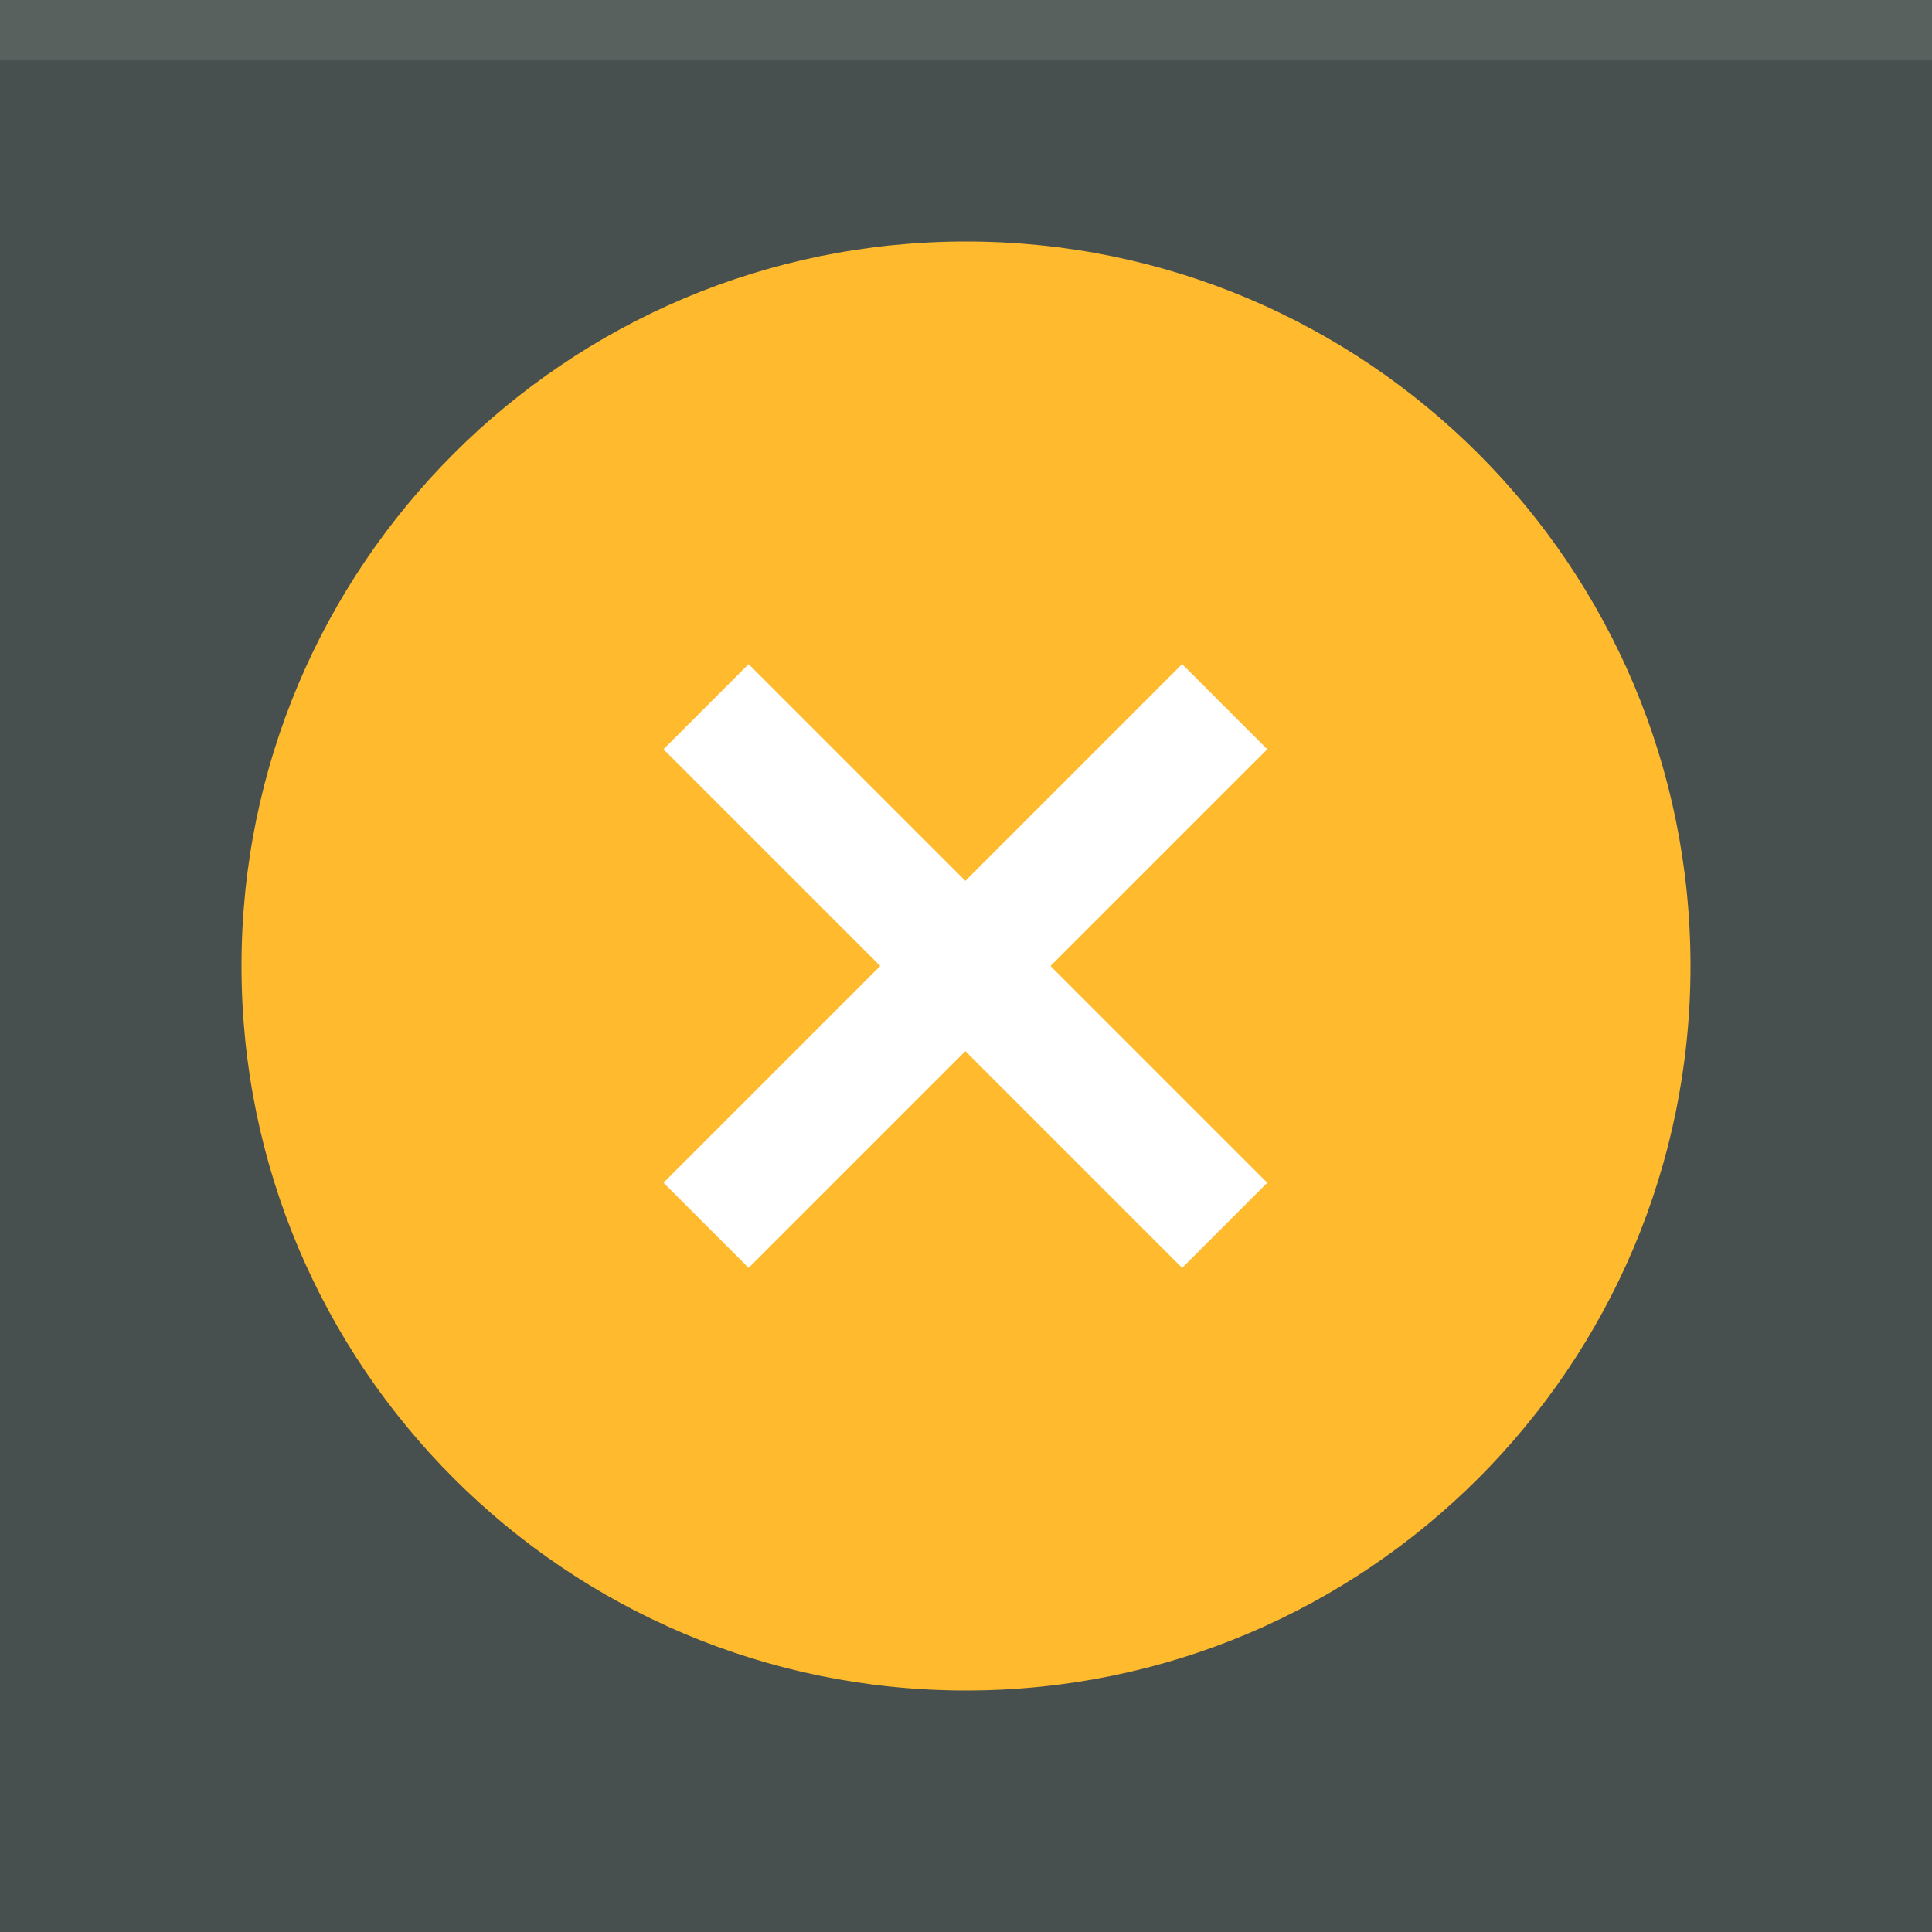
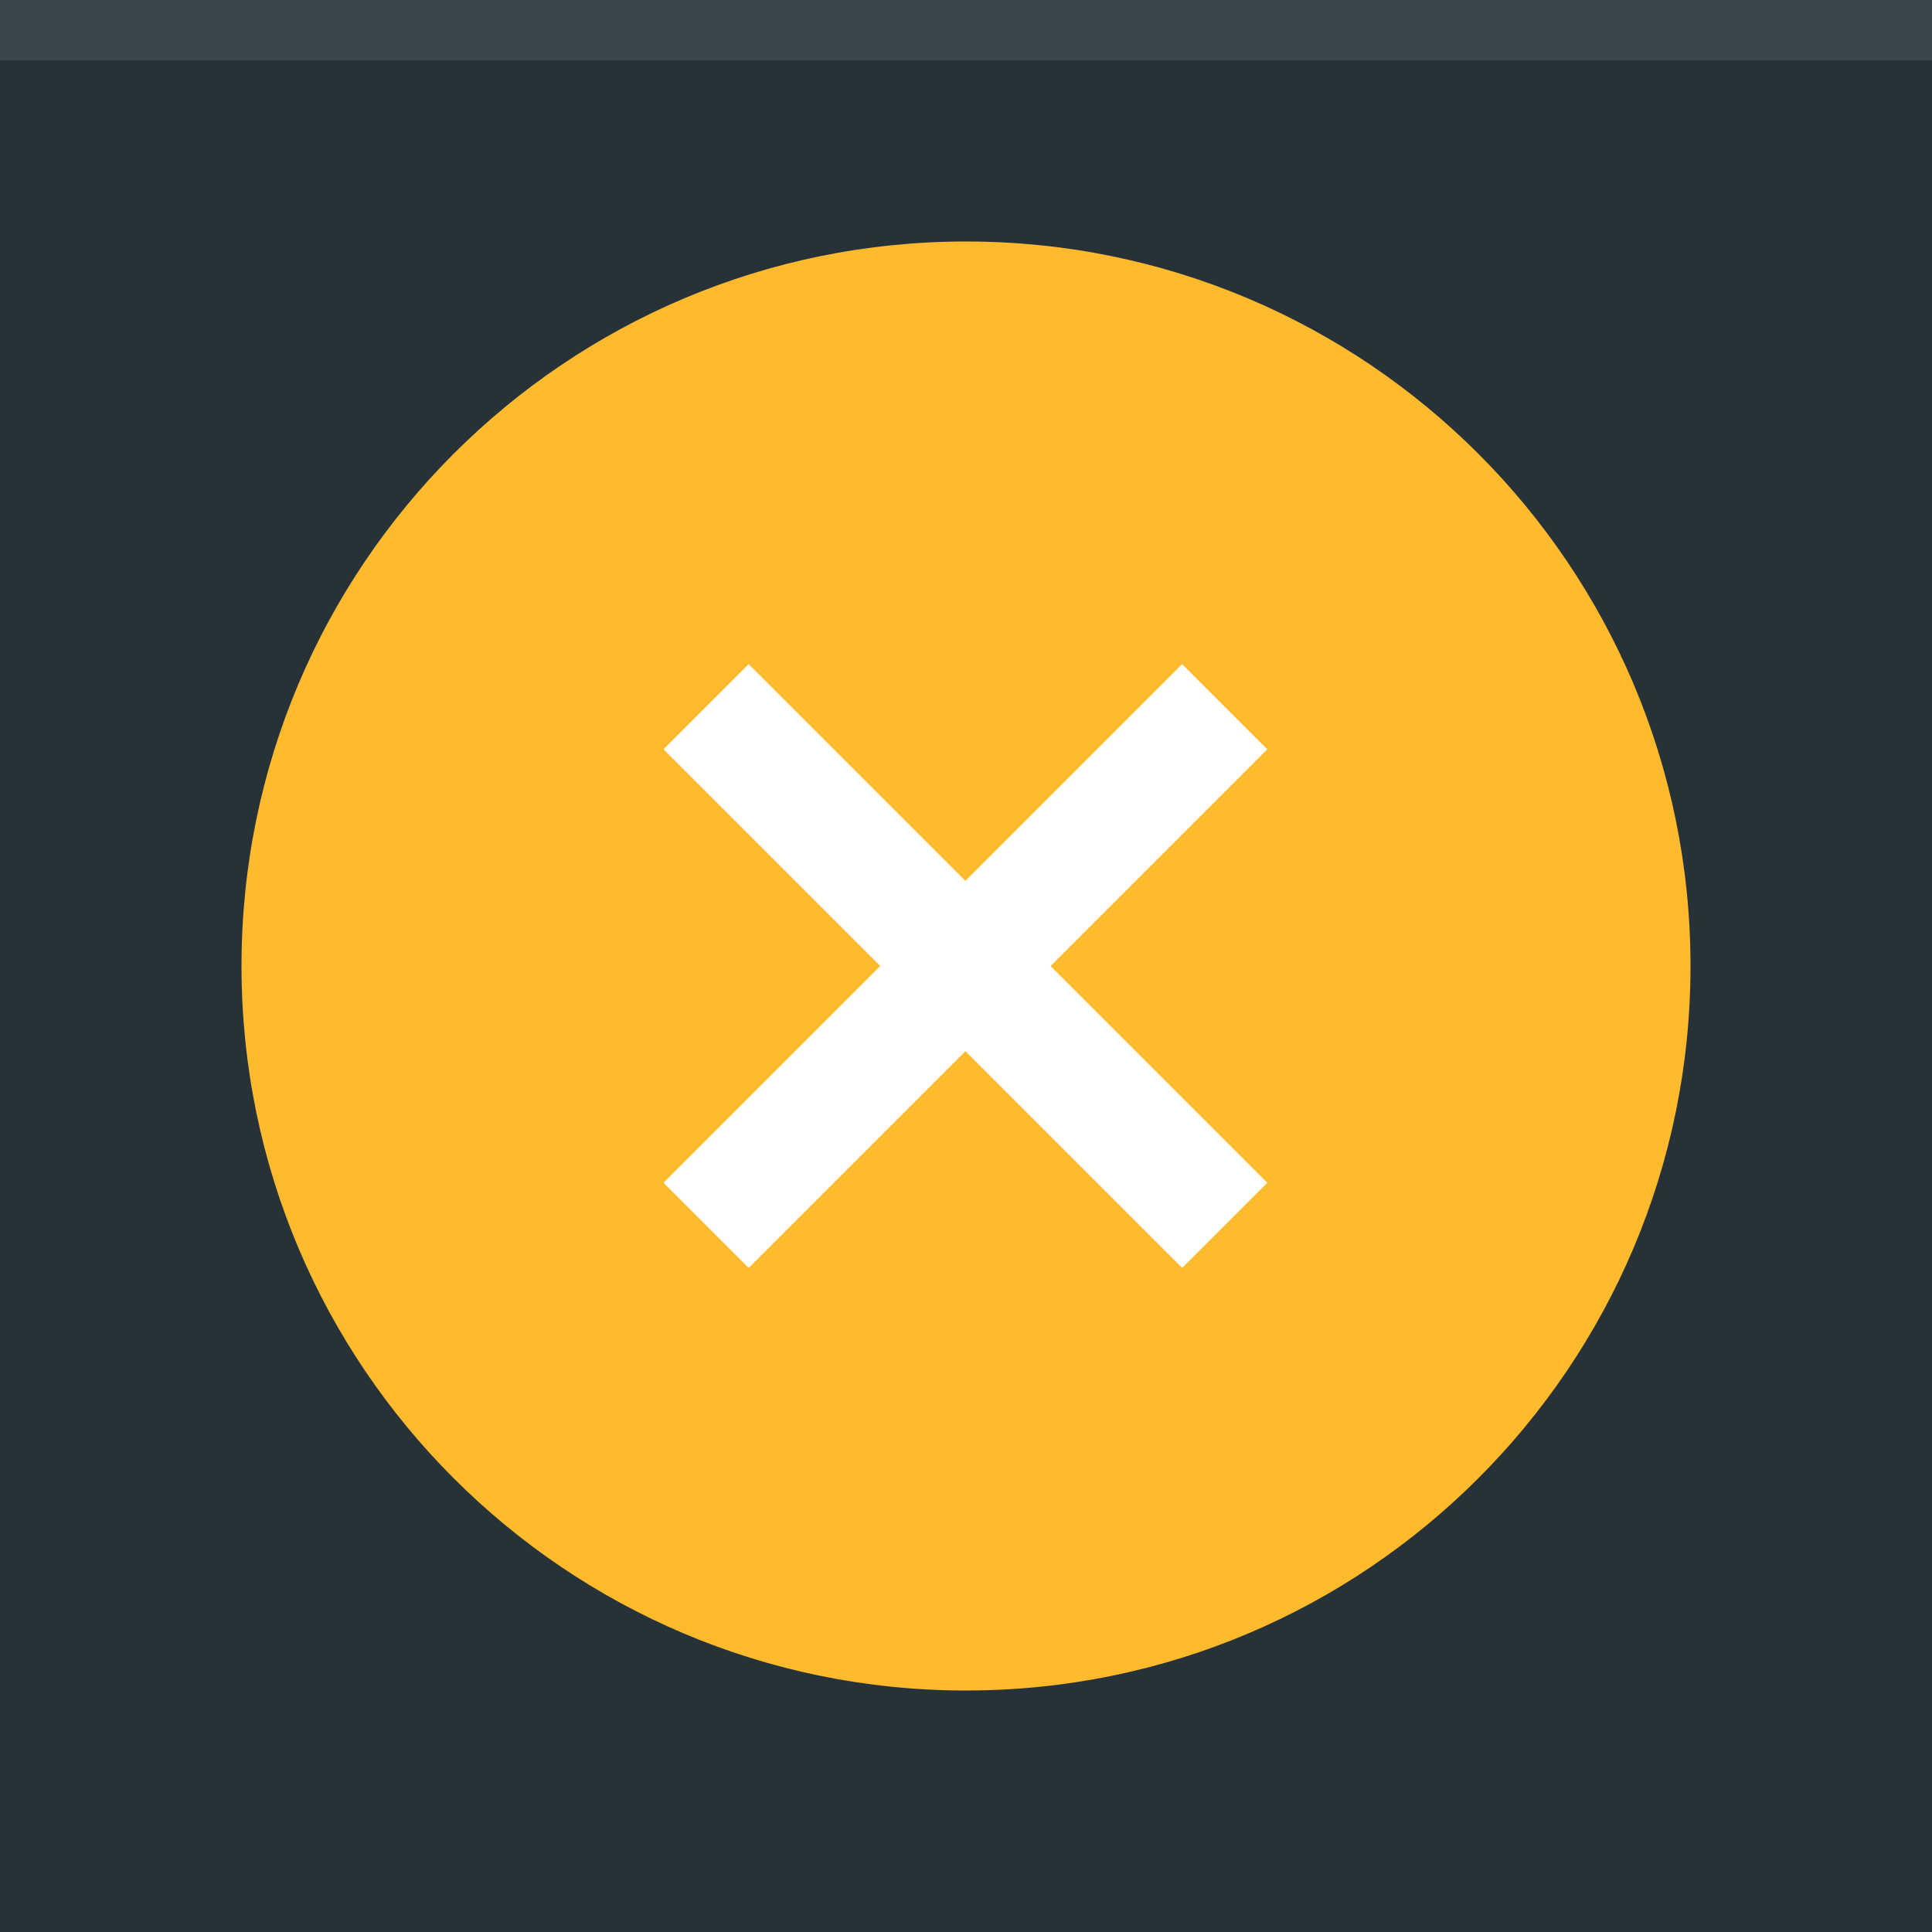
<svg xmlns="http://www.w3.org/2000/svg" width="32" height="32" viewBox="0 0 32 32" version="1.1" id="svg12">
  <defs id="defs16" />
-   <rect width="32" height="32" fill="#47504e" id="rect2" />
+   <rect width="32" height="32" fill="#263238" id="rect2" />
  <rect width="32" height="1" fill="#FFFFFF" fill-opacity="0.1" id="rect4" />
  <g fill="#FFFFFF" id="g10">
    <circle cx="16" cy="16" r="12" opacity="0.3" id="circle6" style="fill:#ffba2d;fill-opacity:1;opacity:1" />
    <path d="m12.4 11-1.41 1.41 3.59 3.59-3.59 3.59 1.41 1.41 3.59-3.59 3.59 3.59 1.41-1.41-3.59-3.59 3.59-3.59-1.41-1.41-3.59 3.59z" id="path8" />
  </g>
</svg>
